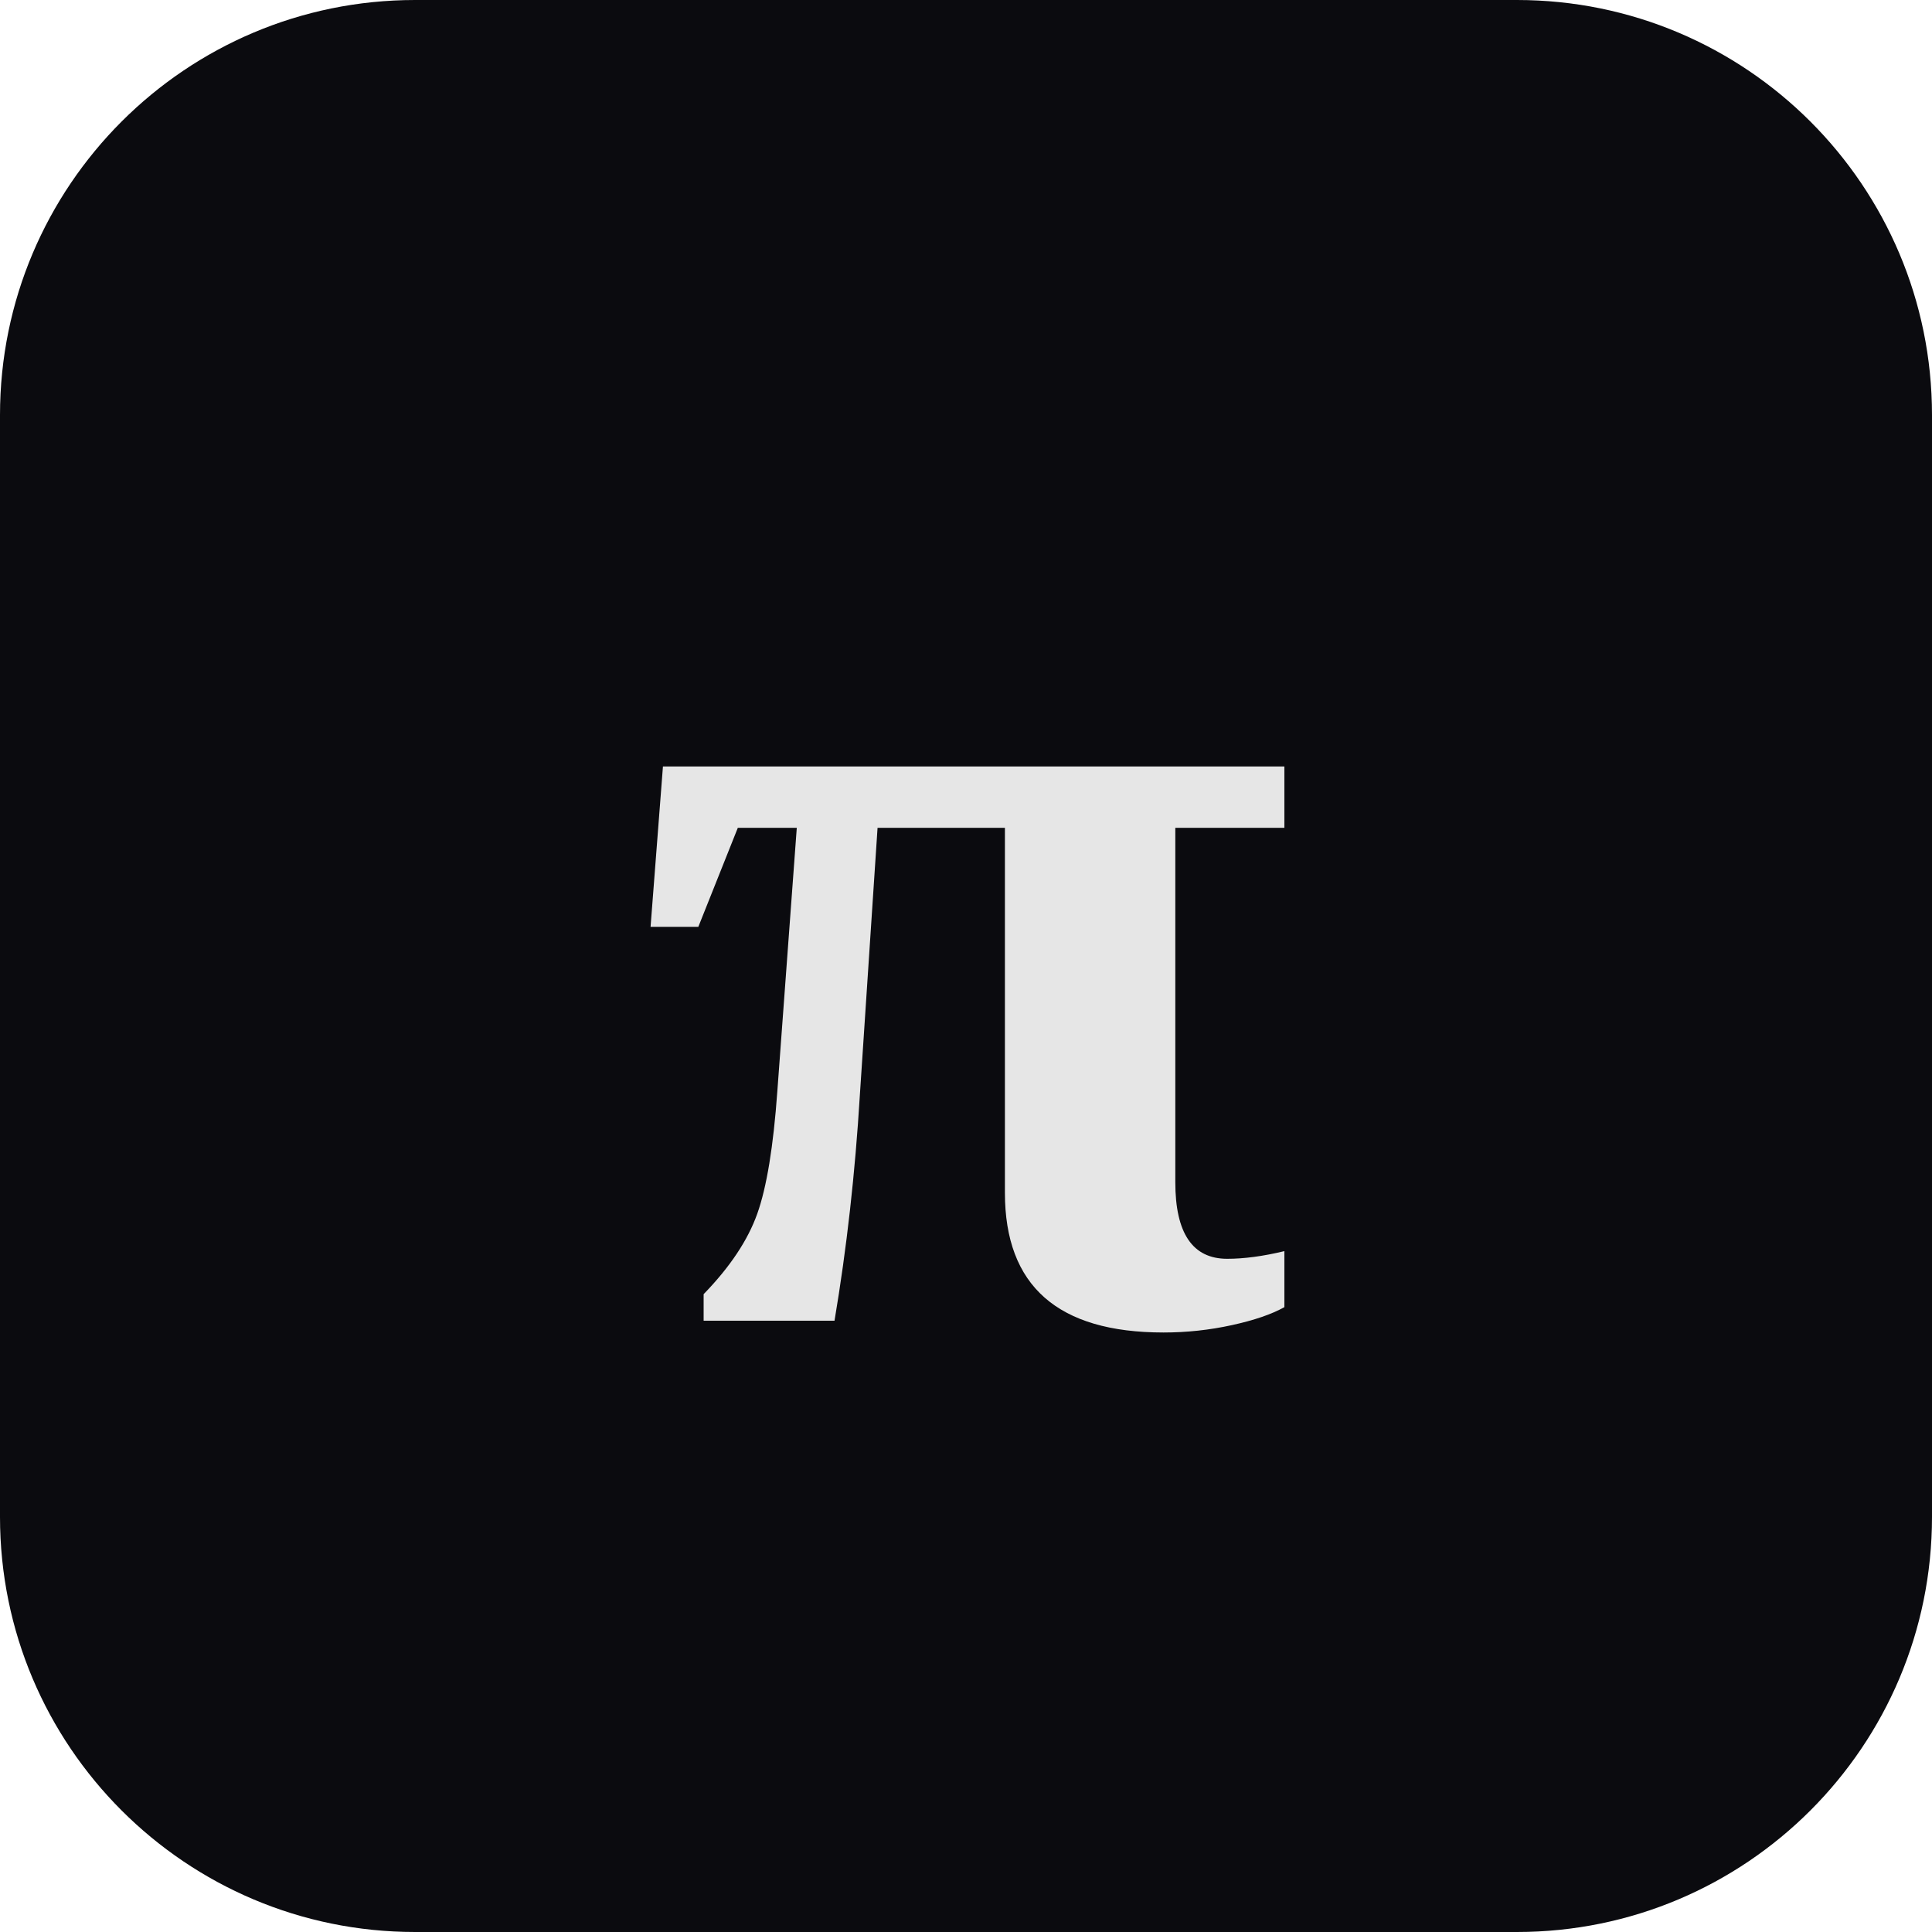
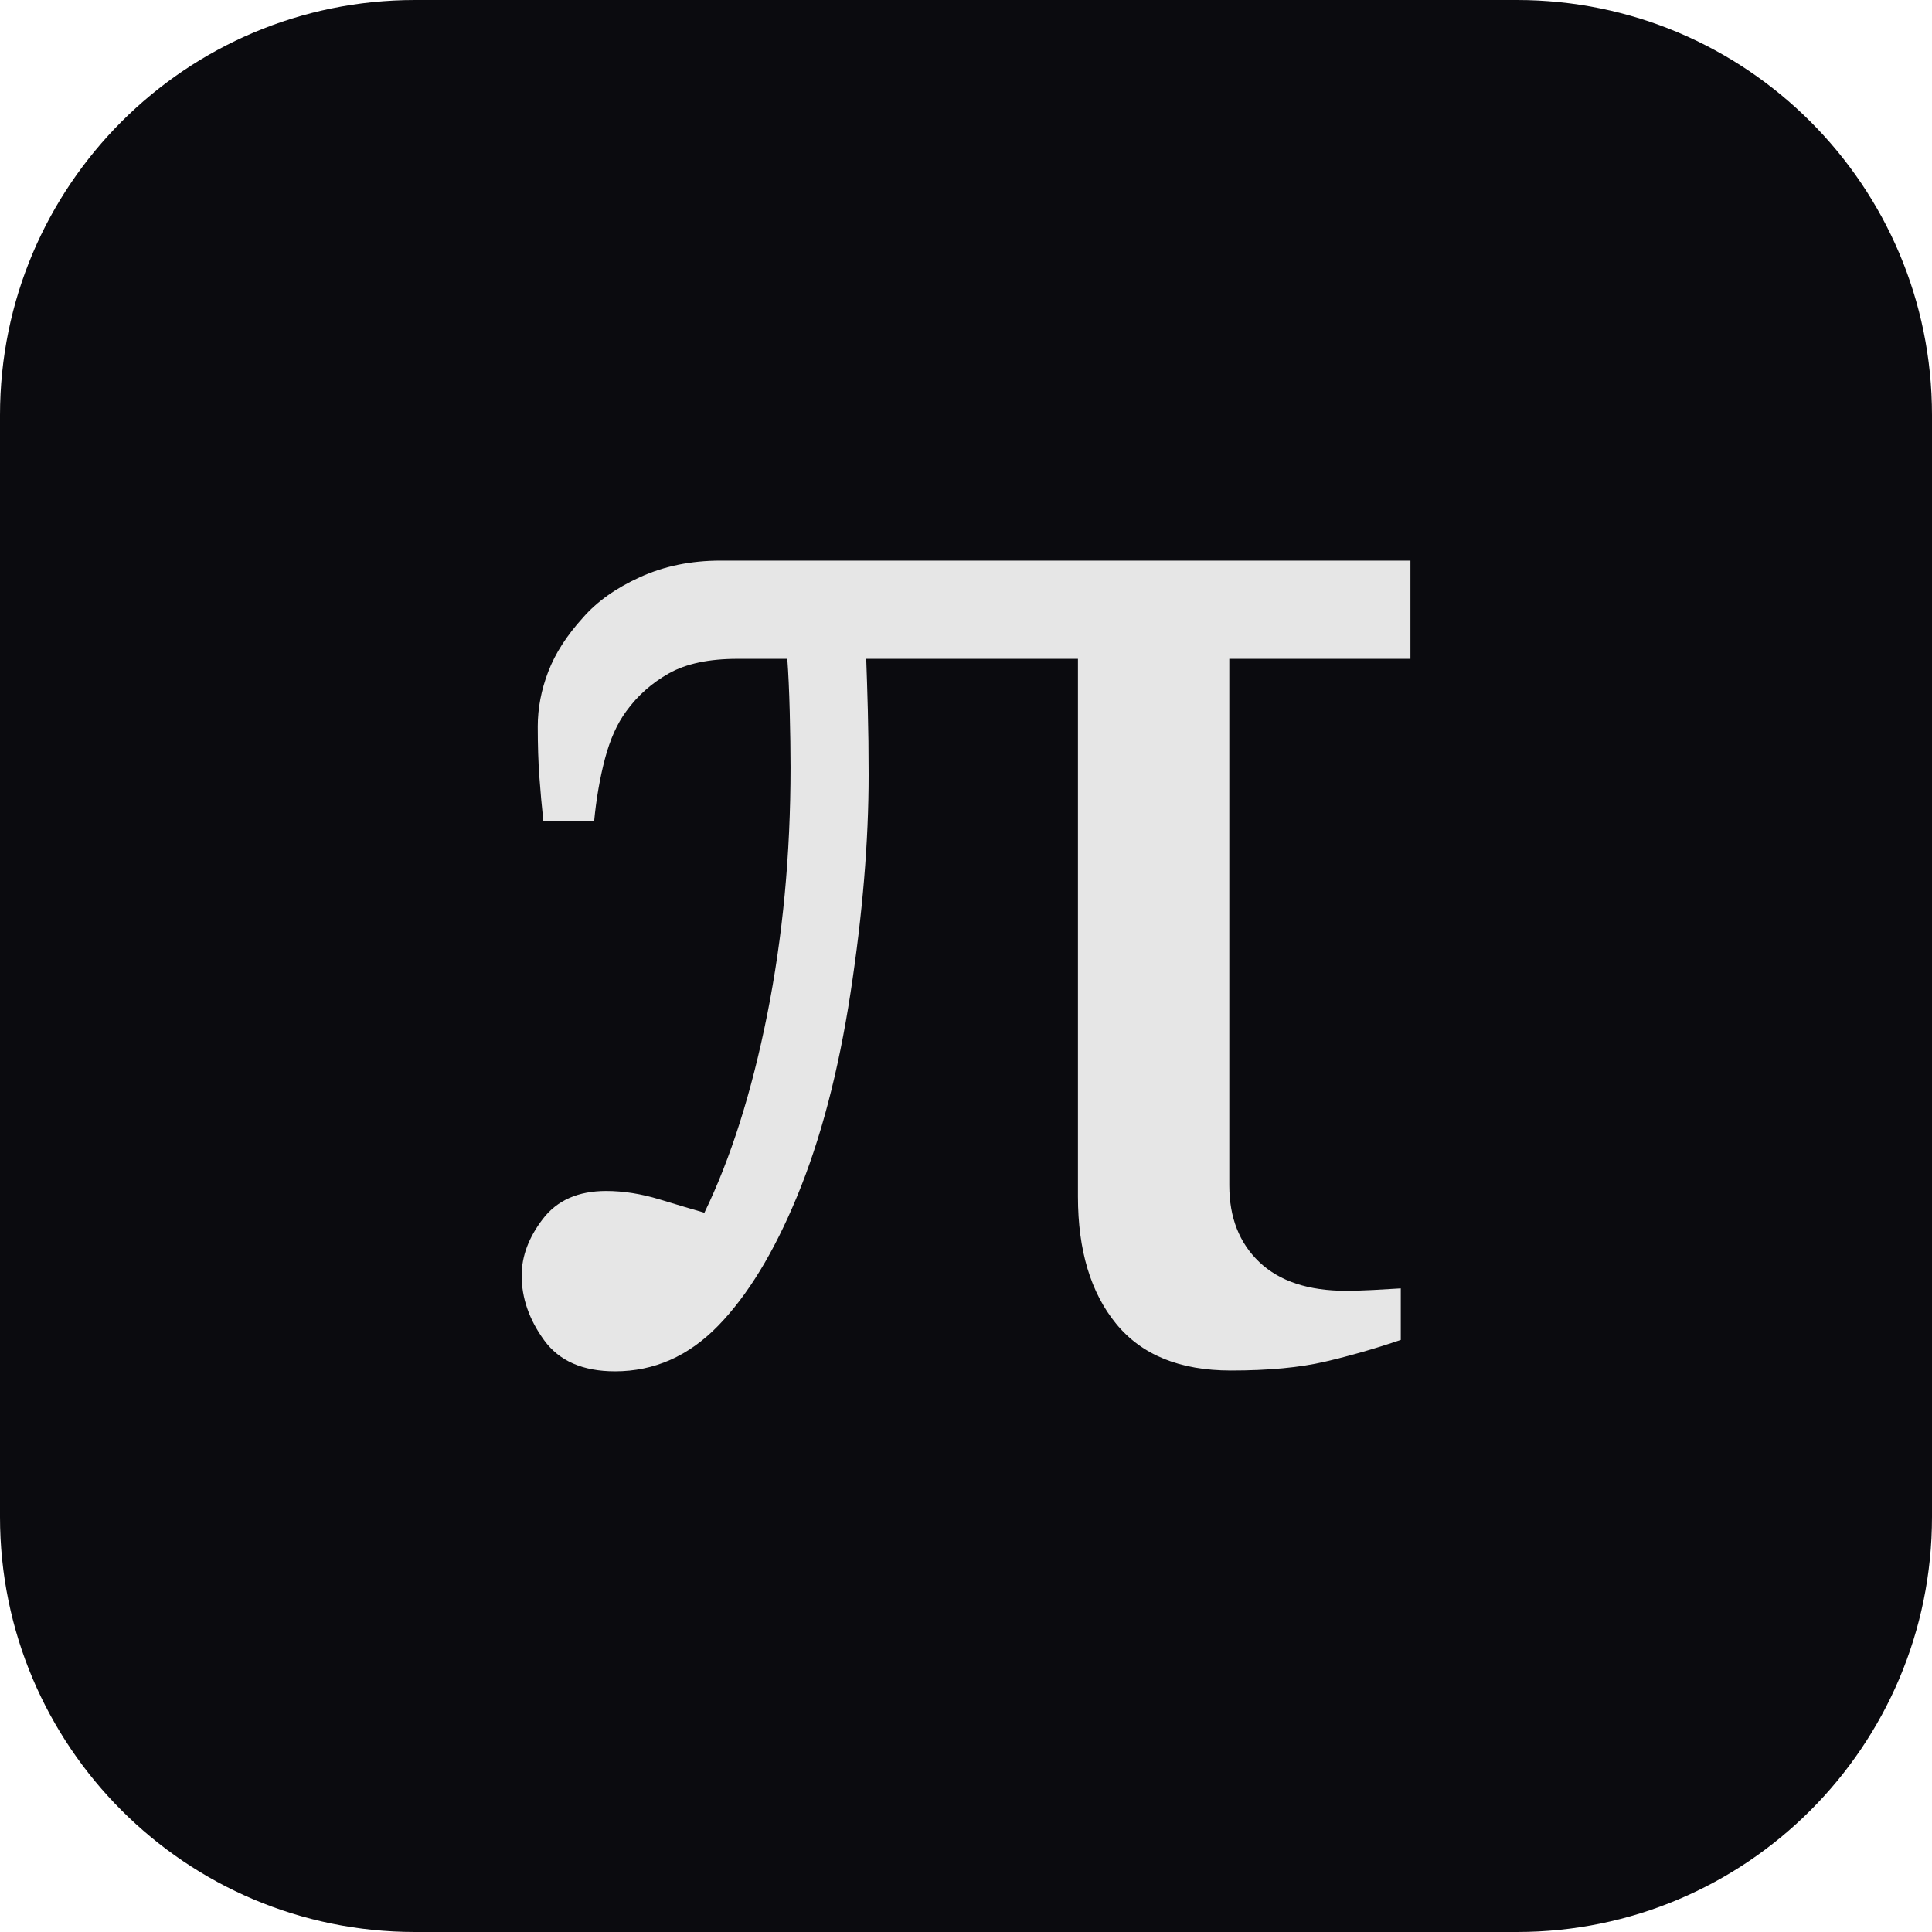
<svg xmlns="http://www.w3.org/2000/svg" width="1024" height="1024" viewBox="0 0 1024 1024">
  <rect width="1024" height="1024" rx="220" fill="#0b0b0f" />
-   <text x="512" y="700" font-family="Georgia, 'Times New Roman', serif" font-size="640" font-weight="700" fill="#e6e6e6" text-anchor="middle">π</text>
+   <g transform="translate(246.19 717.44) scale(0.4267 -0.4267)" fill="#e6e6e6">
+     <path d="M298 175Q347 276 376.0 421.0Q405 566 405 728Q405 758 404.0 797.0Q403 836 401 863H339Q286 863 254.0 845.0Q222 827 201 798Q184 775 174.5 739.0Q165 703 161 661H98Q95 689 93.0 716.5Q91 744 91 779Q91 813 104.0 847.0Q117 881 147 914Q173 944 218.0 964.5Q263 985 318 985H1175V863H950V209Q950 149 987.5 113.5Q1025 78 1095 78Q1109 78 1128.5 79.0Q1148 80 1163 81V17Q1116 1 1069.0 -10.0Q1022 -21 952 -21Q857 -21 809.5 37.0Q762 95 762 195V863H499Q500 837 501.0 799.5Q502 762 502 719Q502 595 479.5 448.0Q457 301 413 195Q370 91 315.0 34.5Q260 -22 187 -22Q127 -22 99.0 16.5Q71 55 71 97Q71 133 97.5 167.5Q124 202 176 202Q208 202 242.5 191.5Q277 181 298 175Z" />
+   </g>
</svg>
